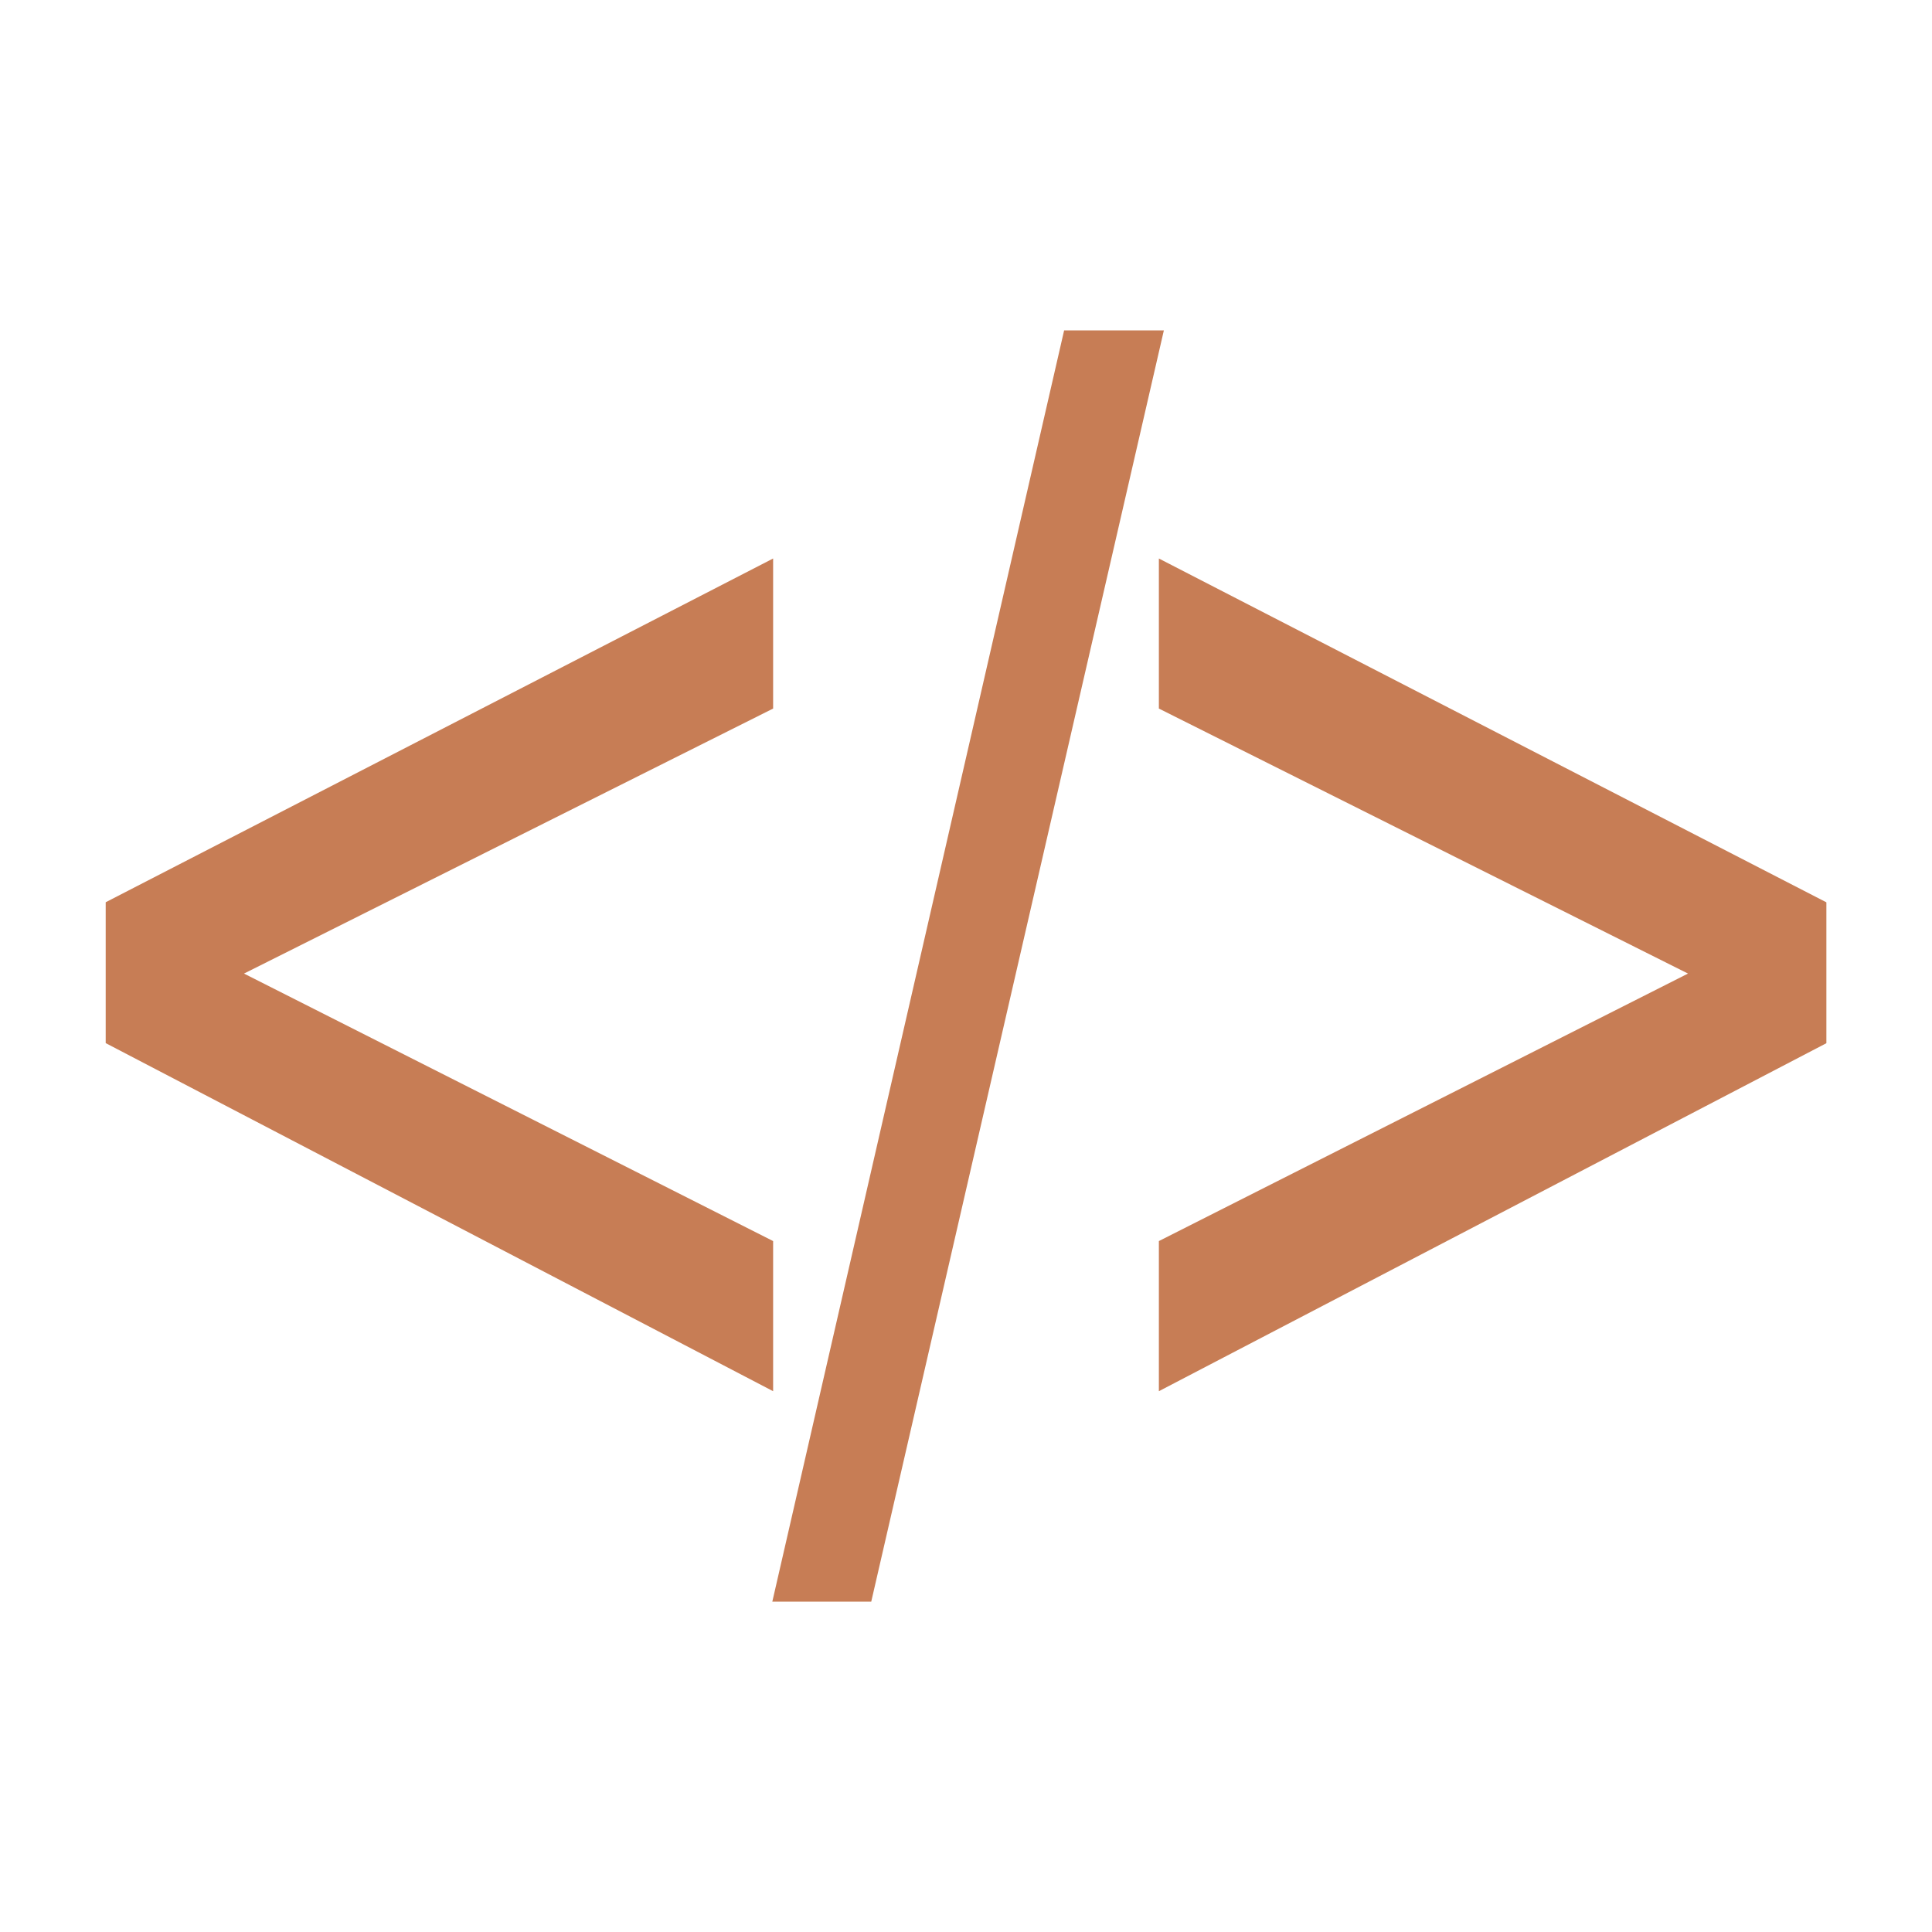
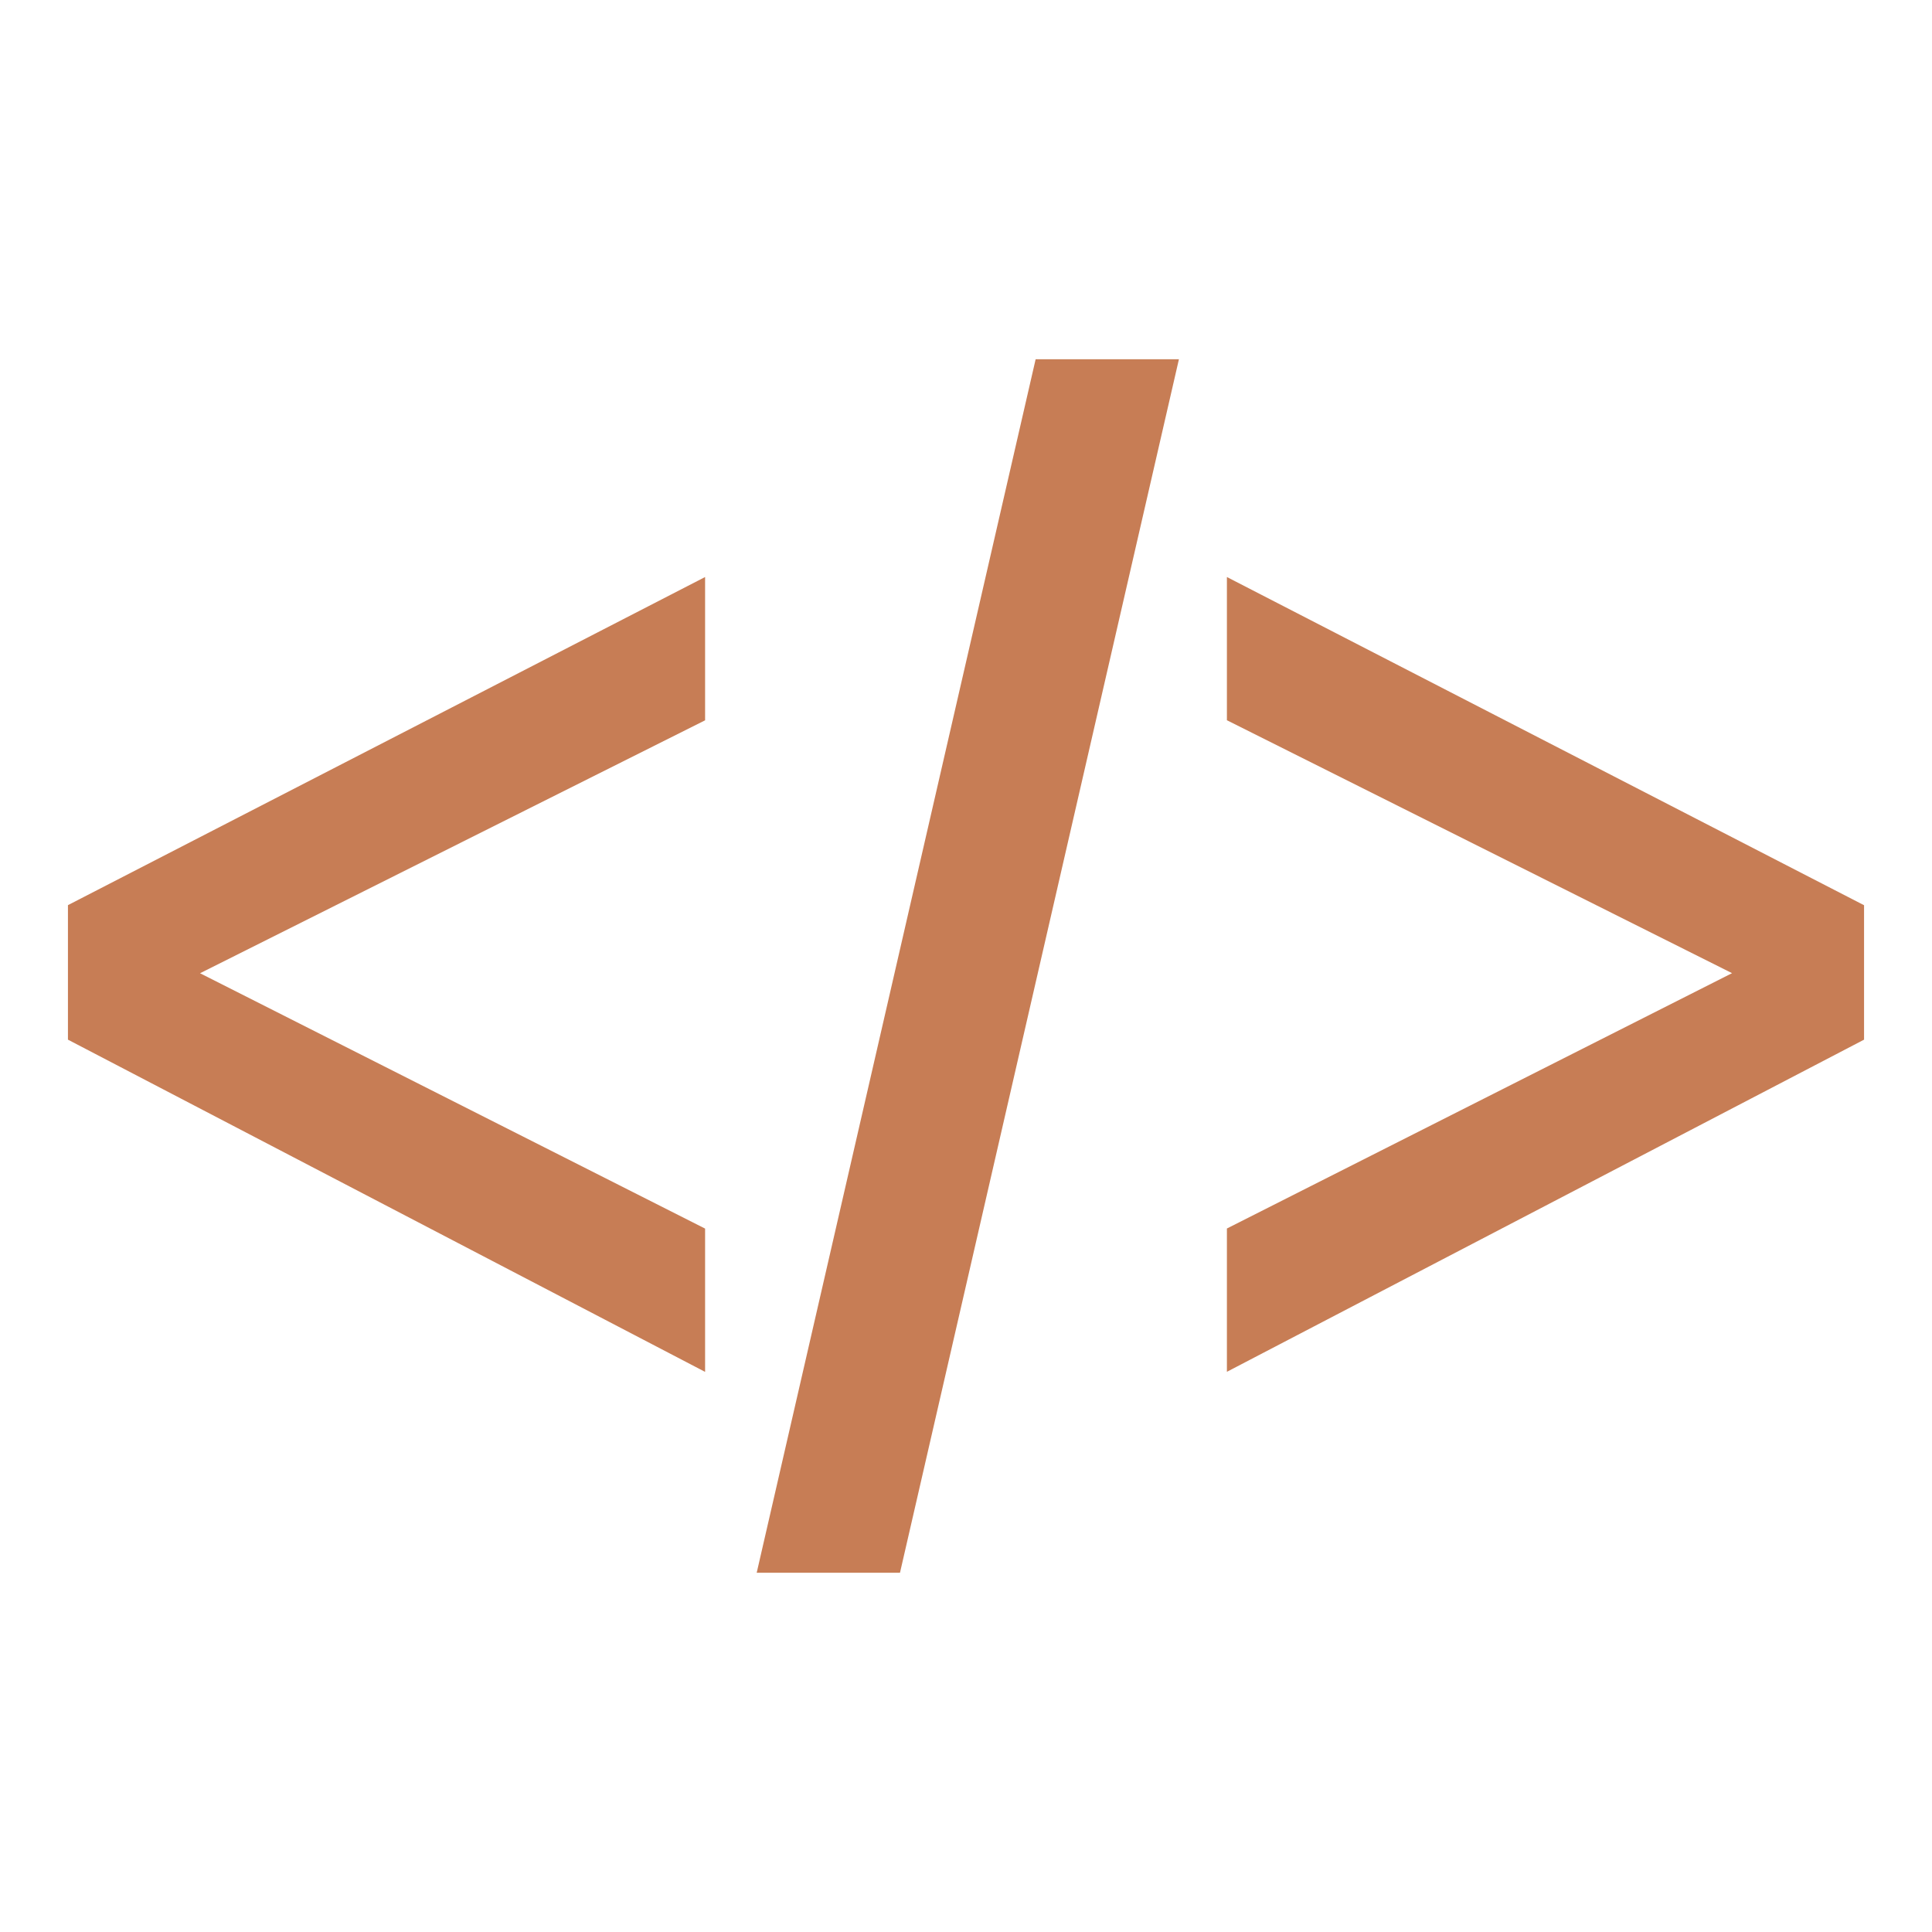
<svg xmlns="http://www.w3.org/2000/svg" class="mud-icon-root mud-svg-icon mud-error-text mud-icon-size-medium" focusable="false" viewBox="0 0 24 24" aria-hidden="true" role="img" style="fill: rgb(40, 167, 69);" version="1.1" id="svg1">
  <defs id="defs1" />
-   <text x="12.026" y="14.104" text-anchor="middle" dominant-baseline="middle" font-family="'Segoe UI', Roboto, Helvetica, Arial, sans-serif" font-size="16px" font-weight="700" id="text1" style="font-size:21.333px;letter-spacing:-1px;word-spacing:0px;display:none;fill:#c77d55;fill-opacity:1">
-     <tspan style="font-style:normal;font-variant:normal;font-weight:normal;font-stretch:condensed;font-size:21.333px;font-family:Arial;-inkscape-font-specification:'Arial Condensed';letter-spacing:-1px;word-spacing:0px" id="tspan1" dx="0">&lt;/&gt;</tspan>
+   <text x="12.026" y="14.104" text-anchor="middle" dominant-baseline="middle" font-family="'Segoe UI', Roboto, Helvetica, Arial, sans-serif" font-size="16px" font-weight="700" id="text1" style="font-size:21.333px;letter-spacing:0px;word-spacing:0px;display:none;fill:#c77d55;fill-opacity:1">
+     <tspan style="font-style:normal;font-variant:normal;font-weight:normal;font-stretch:condensed;font-size:21.333px;font-family:Arial;-inkscape-font-specification:'Arial Condensed';letter-spacing:0px;word-spacing:0px" id="tspan1" dx="0">&lt;/&gt;</tspan>
  </text>
-   <path style="font-stretch:condensed;font-size:21.333px;font-family:Arial;-inkscape-font-specification:'Arial Condensed';letter-spacing:-1px;word-spacing:0px;dominant-baseline:middle;text-anchor:middle;fill:#c77d55" d="M 1.313,12.958 V 11.208 L 9.604,6.938 V 8.802 L 3.031,12.094 9.604,15.417 v 1.865 z M 9.594,19.896 13.219,4.104 H 14.458 L 10.823,19.896 Z m 13.094,-6.937 -8.292,4.323 V 15.417 L 20.969,12.094 14.396,8.802 V 6.938 l 8.292,4.271 z" id="text1-1" aria-label="&lt;/&gt;" />
+   <path style="font-stretch:condensed;font-size:21.333px;font-family:Arial;-inkscape-font-specification:'Arial Condensed';letter-spacing:0px;word-spacing:0px;dominant-baseline:middle;text-anchor:middle;fill:#c77d55;stroke-width:1;stroke-dasharray:none" d="M 0.844,12.915 V 11.244 L 8.759,7.168 v 1.78 l -6.274,3.142 6.274,3.172 v 1.78 z M 9.4,19.537 12.865,4.463 h 1.78 L 11.18,19.537 Z m 13.756,-6.622 -7.915,4.126 V 15.261 L 21.516,12.089 15.241,8.947 V 7.168 l 7.915,4.077 z" id="text1-4" aria-label="&lt;/&gt;" />
</svg>
